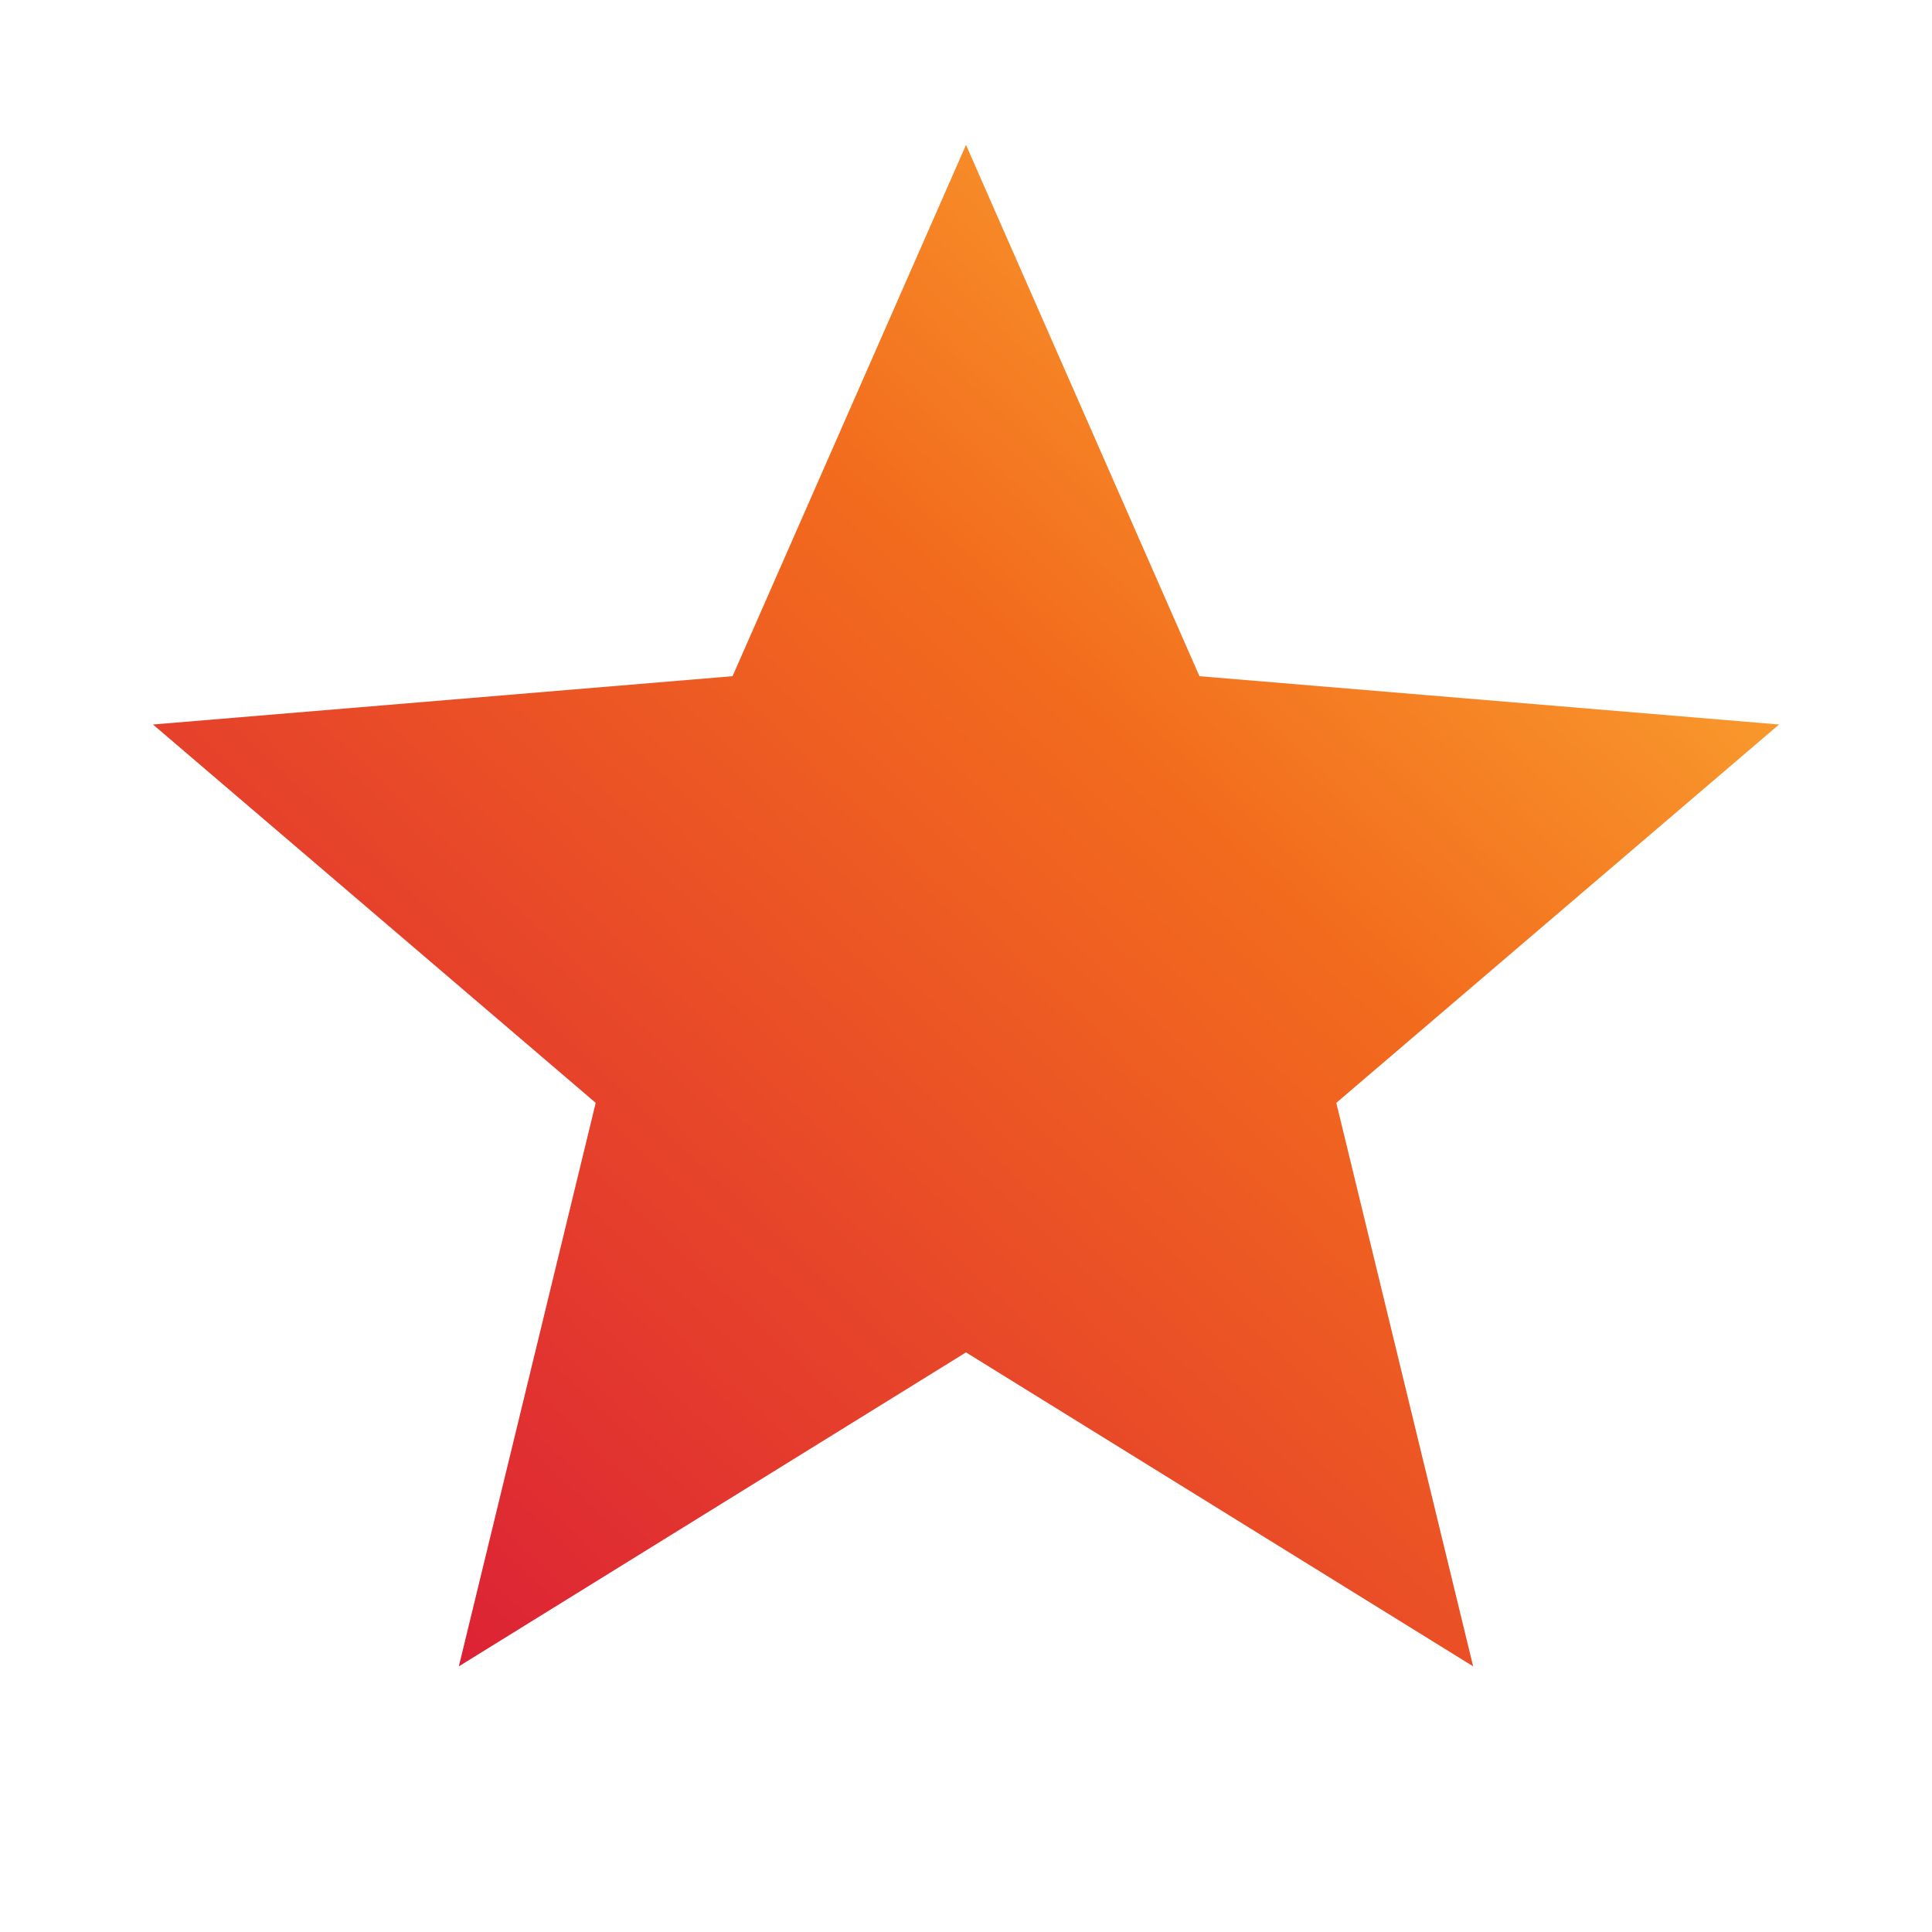
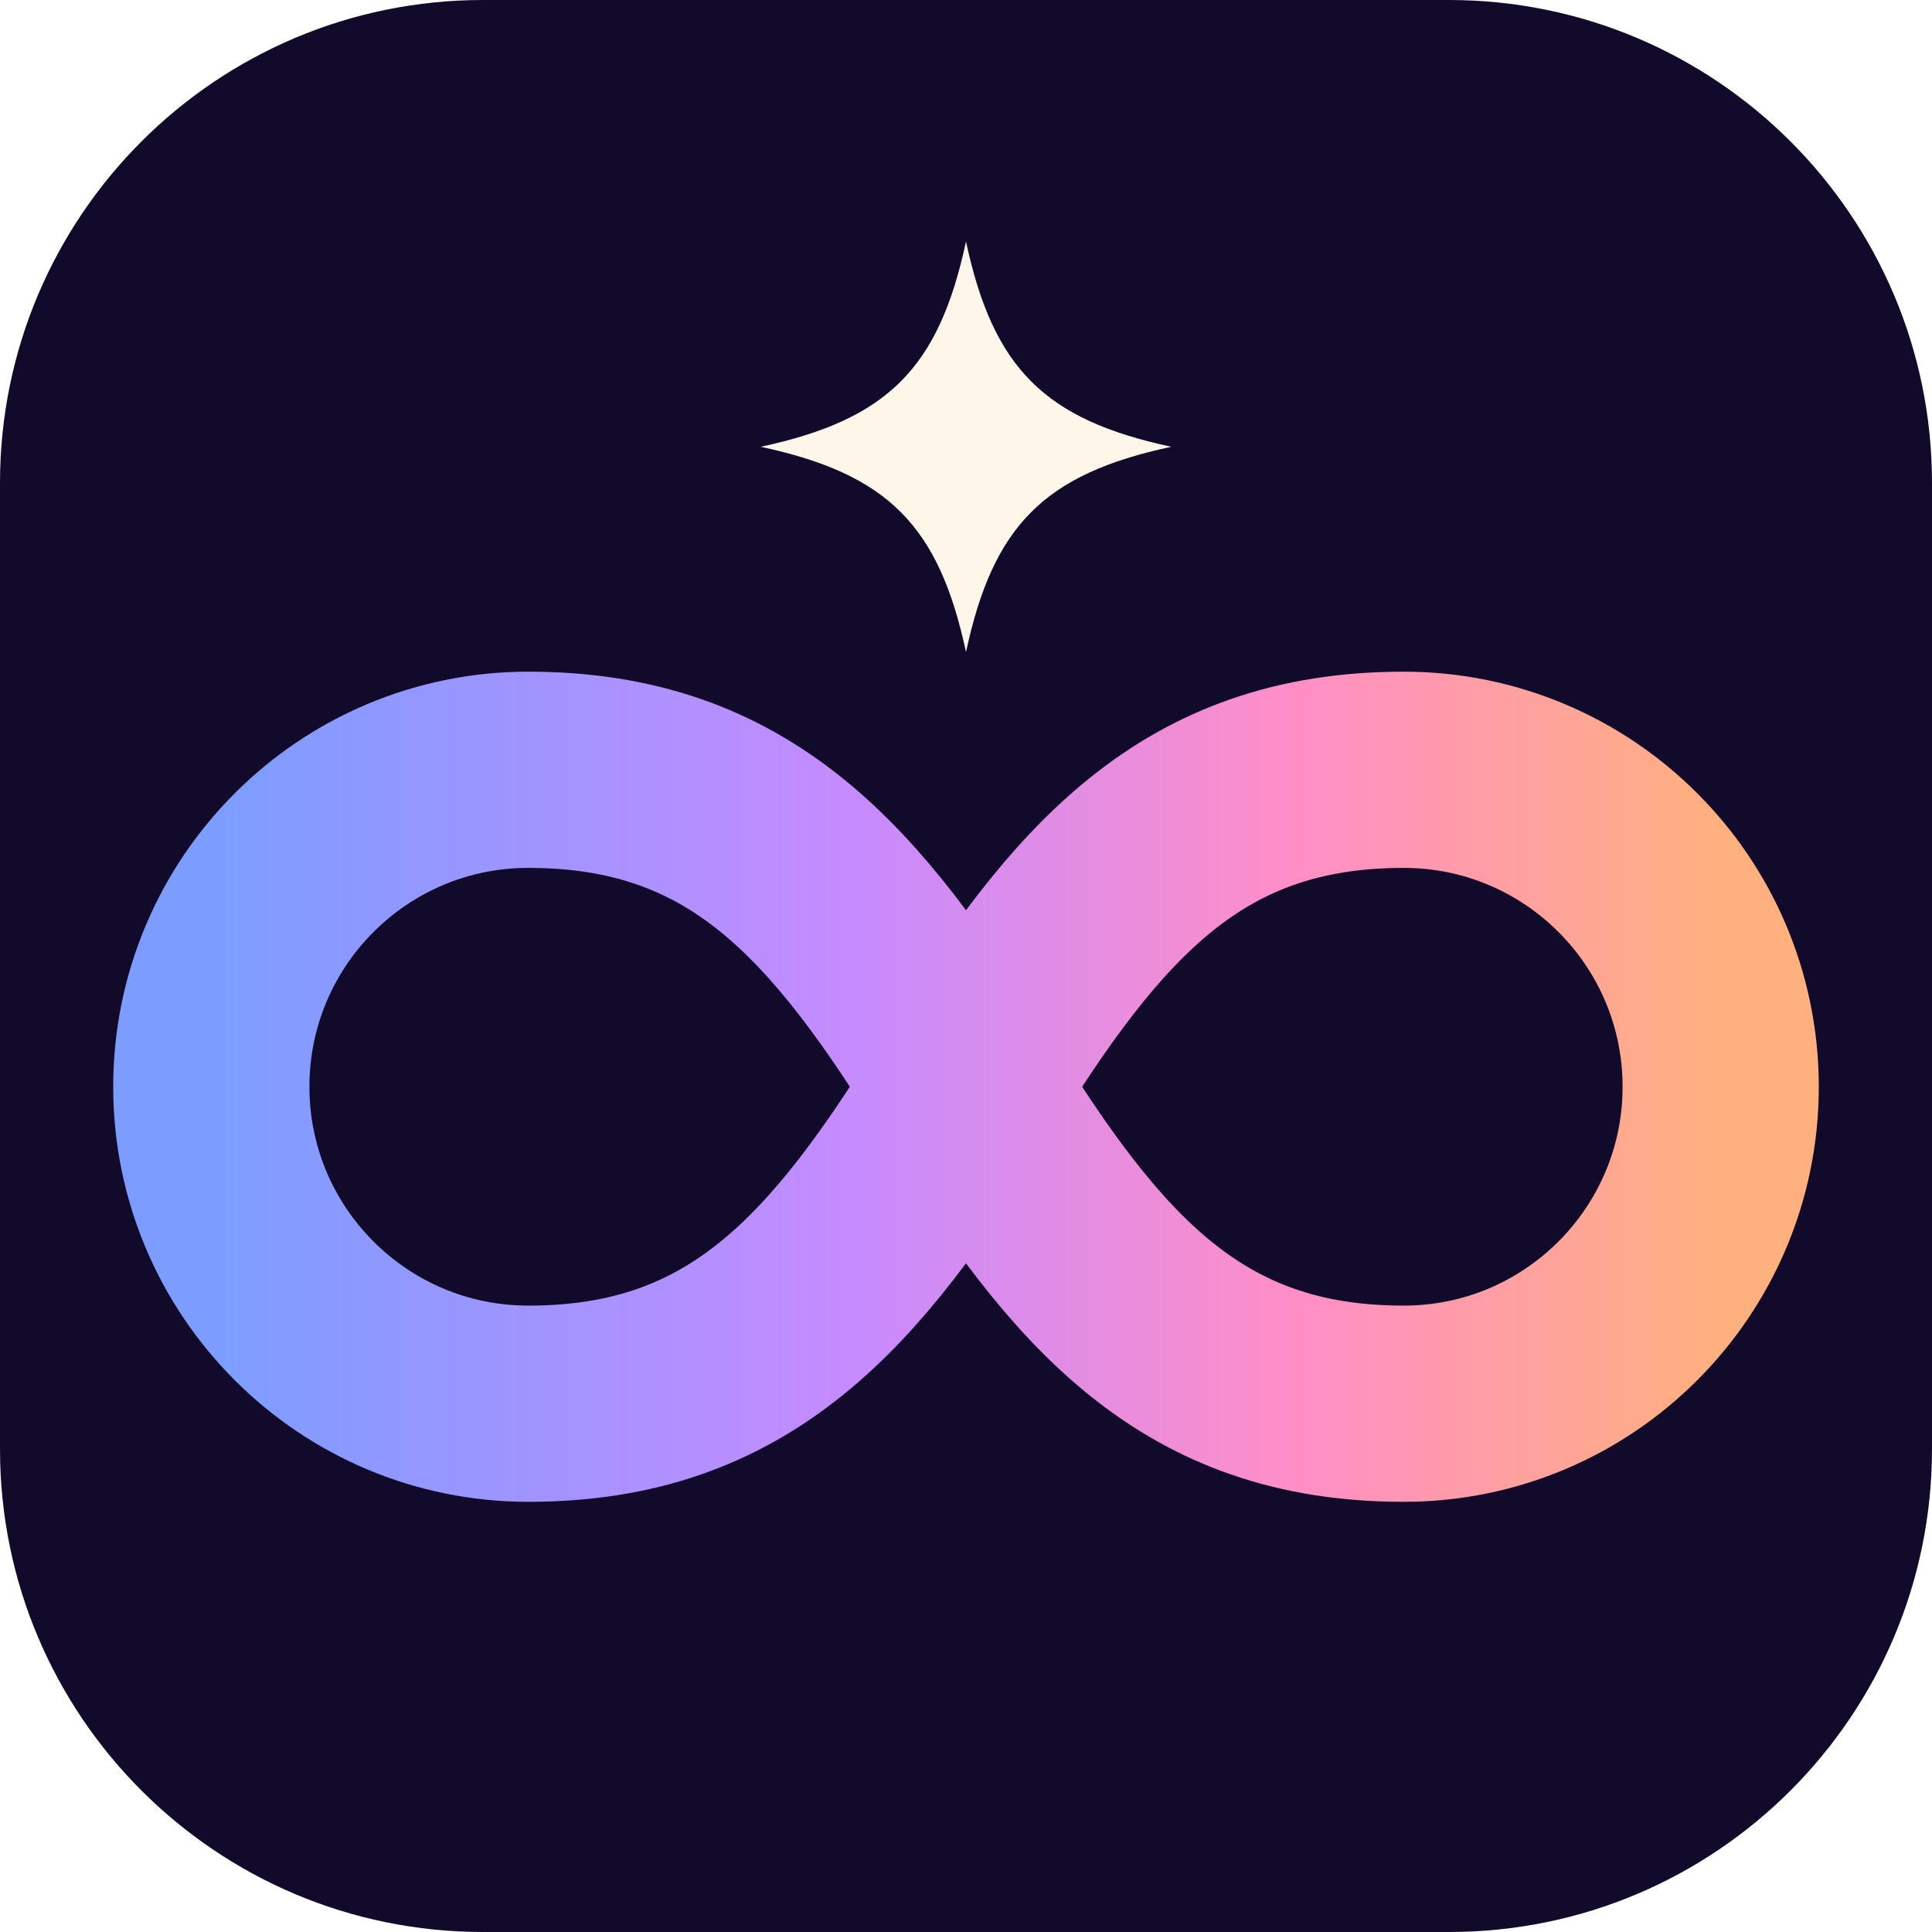
- <svg xmlns="http://www.w3.org/2000/svg" viewBox="0 0 24 24">
+ <svg xmlns="http://www.w3.org/2000/svg" viewBox="0 0 64 64">
  <defs>
-     <linearGradient id="g" x1="0" y1="1" x2="1" y2="0">
-       <stop offset="0" stop-color="#d8143a" />
-       <stop offset=".6" stop-color="#f26b1d" />
-       <stop offset="1" stop-color="#ffc23a" />
+     <linearGradient id="g" x1="0" x2="1">
+       <stop offset="0" stop-color="#7c9dff" />
+       <stop offset=".42" stop-color="#c58bff" />
+       <stop offset=".72" stop-color="#ff8ec7" />
+       <stop offset="1" stop-color="#ffb07f" />
    </linearGradient>
  </defs>
-   <path fill="url(#g)" d="M12 1.8l2.9 6.6 7.2.6-5.5 4.7 1.7 7-6.3-3.9-6.3 3.9 1.7-7L1.9 9l7.2-.6z" />
+   <rect width="64" height="64" rx="16" fill="#120a2a" />
+   <path d="M32 36c-4-6.5-7.5-10.5-14.5-10.5a10.5 10.5 0 0 0 0 21c7 0 10.5-4 14.5-10.5s7.5-10.5 14.5-10.5a10.5 10.5 0 0 1 0 21c-7 0-10.5-4-14.5-10.5z" fill="none" stroke="url(#g)" stroke-width="6.5" stroke-linejoin="round" />
+   <path d="M32 8c.9 4.2 2.6 5.9 6.8 6.8-4.2.9-5.9 2.6-6.8 6.8-.9-4.2-2.6-5.9-6.8-6.8 4.2-.9 5.9-2.6 6.8-6.8z" fill="#fff6ea" />
</svg>
